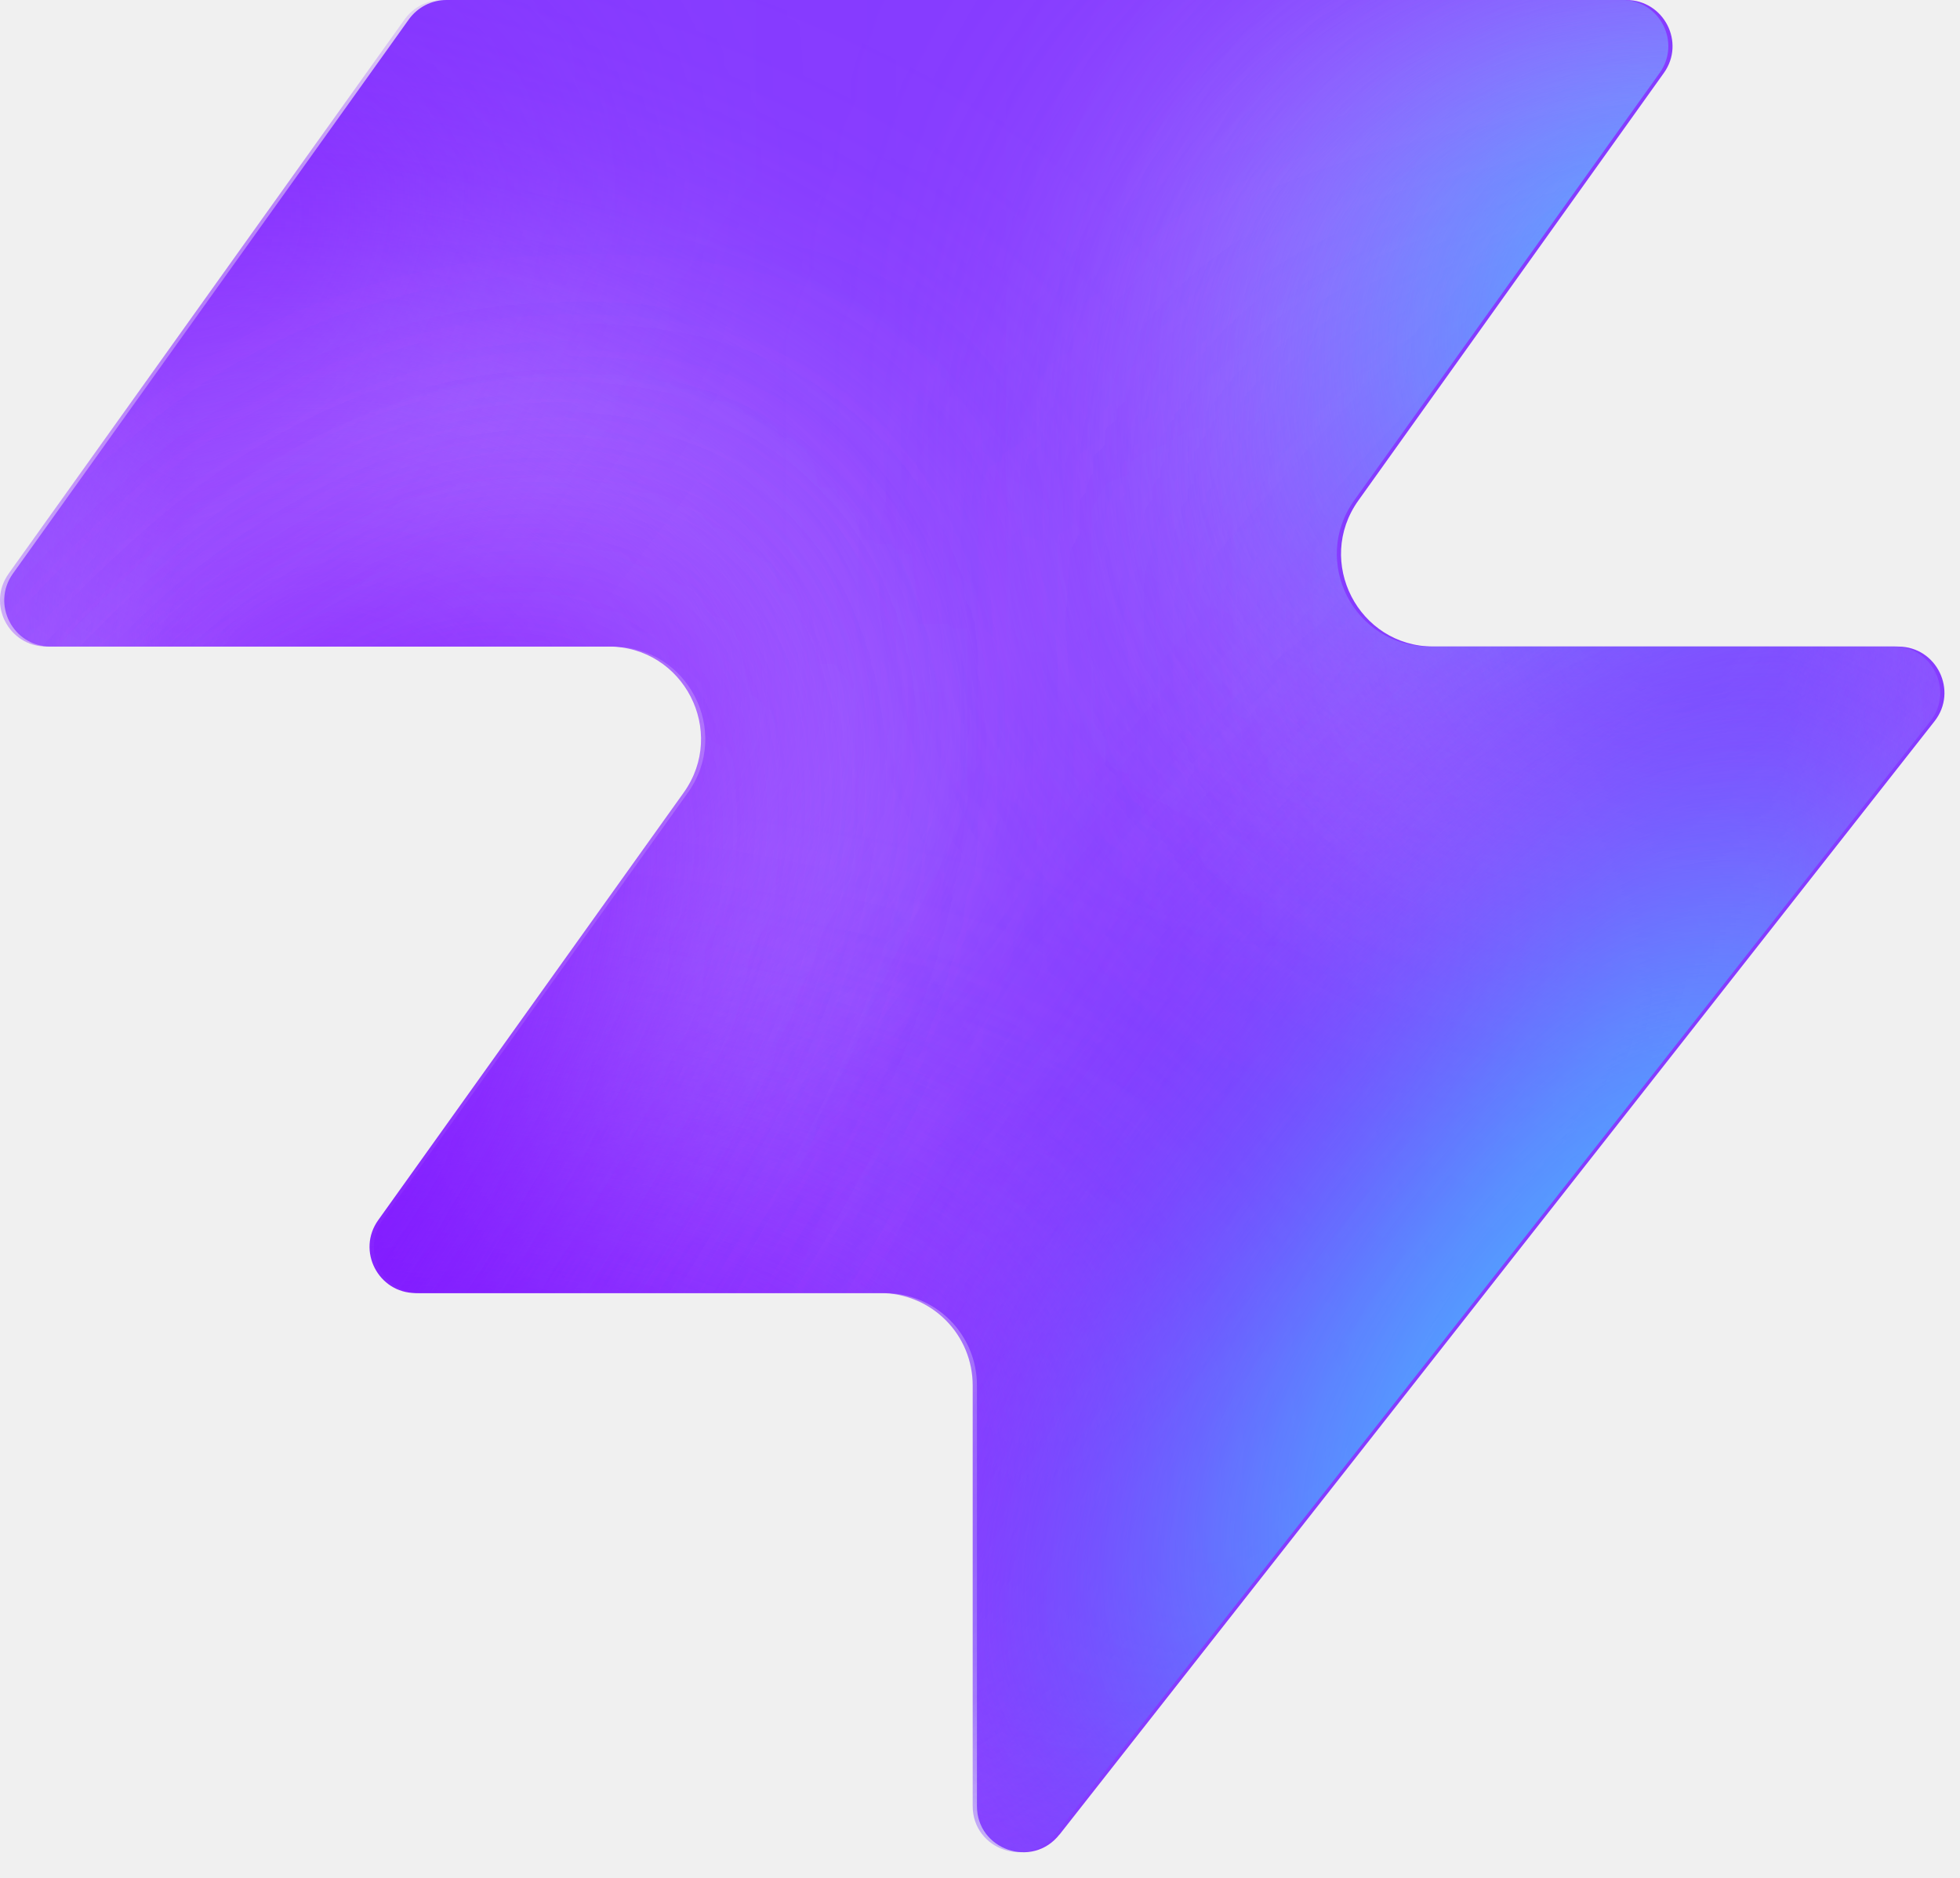
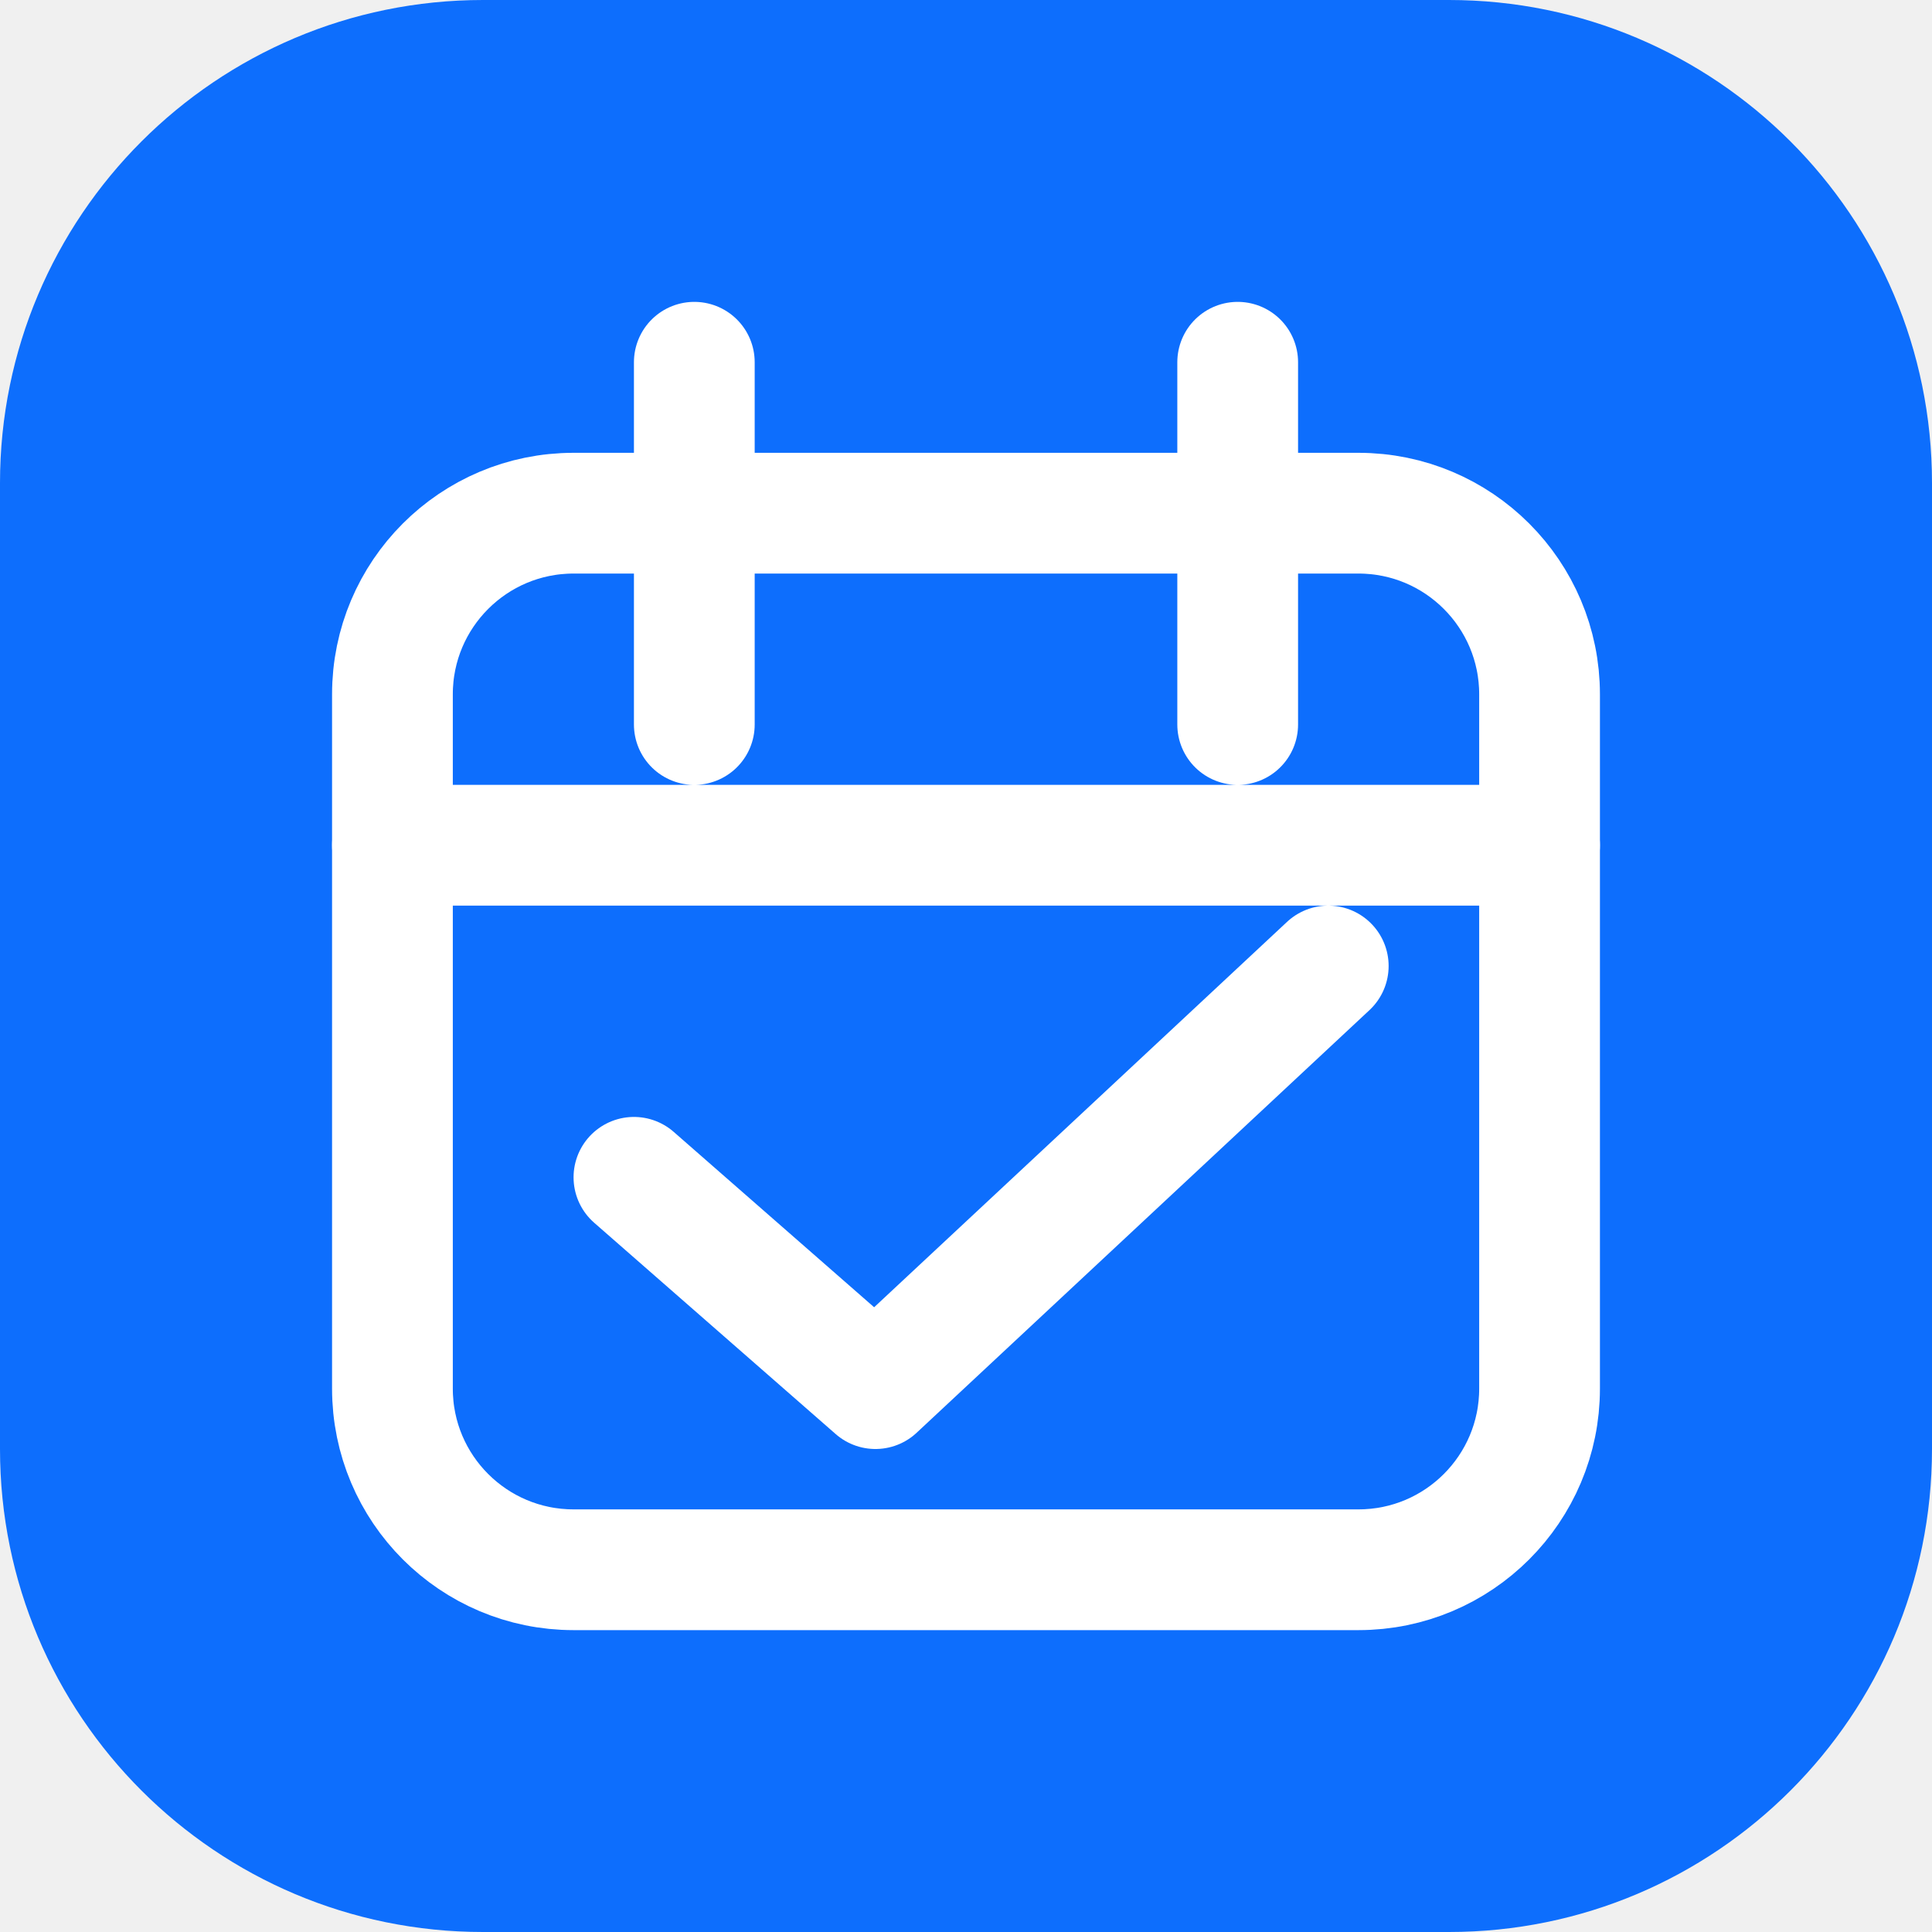
- <svg xmlns="http://www.w3.org/2000/svg" width="48" height="46" fill="none" viewBox="0 0 48 46">
-   <path fill="#863bff" d="M25.946 44.938c-.664.845-2.021.375-2.021-.698V33.937a2.26 2.26 0 0 0-2.262-2.262H10.287c-.92 0-1.456-1.04-.92-1.788l7.48-10.471c1.07-1.497 0-3.578-1.842-3.578H1.237c-.92 0-1.456-1.04-.92-1.788L10.013.474c.214-.297.556-.474.92-.474h28.894c.92 0 1.456 1.04.92 1.788l-7.48 10.471c-1.07 1.498 0 3.579 1.842 3.579h11.377c.943 0 1.473 1.088.89 1.83L25.947 44.94z" style="fill:#863bff;fill:color(display-p3 .525 .23 1);fill-opacity:1" />
-   <mask id="a" width="48" height="46" x="0" y="0" maskUnits="userSpaceOnUse" style="mask-type:alpha">
-     <path fill="#000" d="M25.842 44.938c-.664.844-2.021.375-2.021-.698V33.937a2.26 2.26 0 0 0-2.262-2.262H10.183c-.92 0-1.456-1.04-.92-1.788l7.48-10.471c1.07-1.498 0-3.579-1.842-3.579H1.133c-.92 0-1.456-1.04-.92-1.787L9.91.473c.214-.297.556-.474.92-.474h28.894c.92 0 1.456 1.04.92 1.788l-7.48 10.471c-1.07 1.498 0 3.578 1.842 3.578h11.377c.943 0 1.473 1.088.89 1.832L25.843 44.94z" style="fill:#000;fill-opacity:1" />
-   </mask>
-   <g mask="url(#a)">
-     <g filter="url(#b)">
-       <ellipse cx="5.508" cy="14.704" fill="#ede6ff" rx="5.508" ry="14.704" style="fill:#ede6ff;fill:color(display-p3 .927 .903 1);fill-opacity:1" transform="matrix(.00324 1 1 -.00324 -4.47 31.516)" />
-     </g>
-     <g filter="url(#c)">
-       <ellipse cx="10.399" cy="29.851" fill="#ede6ff" rx="10.399" ry="29.851" style="fill:#ede6ff;fill:color(display-p3 .927 .903 1);fill-opacity:1" transform="matrix(.00324 1 1 -.00324 -39.328 7.883)" />
-     </g>
-     <g filter="url(#d)">
-       <ellipse cx="5.508" cy="30.487" fill="#7e14ff" rx="5.508" ry="30.487" style="fill:#7e14ff;fill:color(display-p3 .492 .077 1);fill-opacity:1" transform="rotate(89.814 -25.913 -14.639)scale(1 -1)" />
-     </g>
-     <g filter="url(#e)">
-       <ellipse cx="5.508" cy="30.599" fill="#7e14ff" rx="5.508" ry="30.599" style="fill:#7e14ff;fill:color(display-p3 .492 .077 1);fill-opacity:1" transform="rotate(89.814 -32.644 -3.334)scale(1 -1)" />
-     </g>
-     <g filter="url(#f)">
-       <ellipse cx="5.508" cy="30.599" fill="#7e14ff" rx="5.508" ry="30.599" style="fill:#7e14ff;fill:color(display-p3 .492 .077 1);fill-opacity:1" transform="matrix(.00324 1 1 -.00324 -34.34 30.47)" />
-     </g>
-     <g filter="url(#g)">
-       <ellipse cx="14.072" cy="22.078" fill="#ede6ff" rx="14.072" ry="22.078" style="fill:#ede6ff;fill:color(display-p3 .927 .903 1);fill-opacity:1" transform="rotate(93.35 24.506 48.493)scale(-1 1)" />
-     </g>
-     <g filter="url(#h)">
-       <ellipse cx="3.47" cy="21.501" fill="#7e14ff" rx="3.47" ry="21.501" style="fill:#7e14ff;fill:color(display-p3 .492 .077 1);fill-opacity:1" transform="rotate(89.009 28.708 47.59)scale(-1 1)" />
-     </g>
-     <g filter="url(#i)">
-       <ellipse cx="3.47" cy="21.501" fill="#7e14ff" rx="3.47" ry="21.501" style="fill:#7e14ff;fill:color(display-p3 .492 .077 1);fill-opacity:1" transform="rotate(89.009 28.708 47.59)scale(-1 1)" />
-     </g>
-     <g filter="url(#j)">
-       <ellipse cx=".387" cy="8.972" fill="#7e14ff" rx="4.407" ry="29.108" style="fill:#7e14ff;fill:color(display-p3 .492 .077 1);fill-opacity:1" transform="rotate(39.51 .387 8.972)" />
-     </g>
-     <g filter="url(#k)">
-       <ellipse cx="47.523" cy="-6.092" fill="#7e14ff" rx="4.407" ry="29.108" style="fill:#7e14ff;fill:color(display-p3 .492 .077 1);fill-opacity:1" transform="rotate(37.892 47.523 -6.092)" />
-     </g>
-     <g filter="url(#l)">
-       <ellipse cx="41.412" cy="6.333" fill="#47bfff" rx="5.971" ry="9.665" style="fill:#47bfff;fill:color(display-p3 .28 .748 1);fill-opacity:1" transform="rotate(37.892 41.412 6.333)" />
-     </g>
-     <g filter="url(#m)">
-       <ellipse cx="-1.879" cy="38.332" fill="#7e14ff" rx="4.407" ry="29.108" style="fill:#7e14ff;fill:color(display-p3 .492 .077 1);fill-opacity:1" transform="rotate(37.892 -1.88 38.332)" />
-     </g>
-     <g filter="url(#n)">
-       <ellipse cx="-1.879" cy="38.332" fill="#7e14ff" rx="4.407" ry="29.108" style="fill:#7e14ff;fill:color(display-p3 .492 .077 1);fill-opacity:1" transform="rotate(37.892 -1.88 38.332)" />
-     </g>
-     <g filter="url(#o)">
-       <ellipse cx="35.651" cy="29.907" fill="#7e14ff" rx="4.407" ry="29.108" style="fill:#7e14ff;fill:color(display-p3 .492 .077 1);fill-opacity:1" transform="rotate(37.892 35.651 29.907)" />
-     </g>
-     <g filter="url(#p)">
-       <ellipse cx="38.418" cy="32.4" fill="#47bfff" rx="5.971" ry="15.297" style="fill:#47bfff;fill:color(display-p3 .28 .748 1);fill-opacity:1" transform="rotate(37.892 38.418 32.4)" />
-     </g>
-   </g>
-   <defs>
-     <filter id="b" width="60.045" height="41.654" x="-19.77" y="16.149" color-interpolation-filters="sRGB" filterUnits="userSpaceOnUse">
-       <feFlood flood-opacity="0" result="BackgroundImageFix" />
-       <feBlend in="SourceGraphic" in2="BackgroundImageFix" result="shape" />
-       <feGaussianBlur result="effect1_foregroundBlur_2002_17158" stdDeviation="7.659" />
-     </filter>
-     <filter id="c" width="90.34" height="51.437" x="-54.613" y="-7.533" color-interpolation-filters="sRGB" filterUnits="userSpaceOnUse">
-       <feFlood flood-opacity="0" result="BackgroundImageFix" />
-       <feBlend in="SourceGraphic" in2="BackgroundImageFix" result="shape" />
-       <feGaussianBlur result="effect1_foregroundBlur_2002_17158" stdDeviation="7.659" />
-     </filter>
-     <filter id="d" width="79.355" height="29.4" x="-49.64" y="2.03" color-interpolation-filters="sRGB" filterUnits="userSpaceOnUse">
-       <feFlood flood-opacity="0" result="BackgroundImageFix" />
-       <feBlend in="SourceGraphic" in2="BackgroundImageFix" result="shape" />
-       <feGaussianBlur result="effect1_foregroundBlur_2002_17158" stdDeviation="4.596" />
-     </filter>
-     <filter id="e" width="79.579" height="29.4" x="-45.045" y="20.029" color-interpolation-filters="sRGB" filterUnits="userSpaceOnUse">
-       <feFlood flood-opacity="0" result="BackgroundImageFix" />
-       <feBlend in="SourceGraphic" in2="BackgroundImageFix" result="shape" />
-       <feGaussianBlur result="effect1_foregroundBlur_2002_17158" stdDeviation="4.596" />
-     </filter>
-     <filter id="f" width="79.579" height="29.4" x="-43.513" y="21.178" color-interpolation-filters="sRGB" filterUnits="userSpaceOnUse">
-       <feFlood flood-opacity="0" result="BackgroundImageFix" />
-       <feBlend in="SourceGraphic" in2="BackgroundImageFix" result="shape" />
-       <feGaussianBlur result="effect1_foregroundBlur_2002_17158" stdDeviation="4.596" />
-     </filter>
-     <filter id="g" width="74.749" height="58.852" x="15.756" y="-17.901" color-interpolation-filters="sRGB" filterUnits="userSpaceOnUse">
-       <feFlood flood-opacity="0" result="BackgroundImageFix" />
-       <feBlend in="SourceGraphic" in2="BackgroundImageFix" result="shape" />
-       <feGaussianBlur result="effect1_foregroundBlur_2002_17158" stdDeviation="7.659" />
-     </filter>
-     <filter id="h" width="61.377" height="25.362" x="23.548" y="2.284" color-interpolation-filters="sRGB" filterUnits="userSpaceOnUse">
-       <feFlood flood-opacity="0" result="BackgroundImageFix" />
-       <feBlend in="SourceGraphic" in2="BackgroundImageFix" result="shape" />
-       <feGaussianBlur result="effect1_foregroundBlur_2002_17158" stdDeviation="4.596" />
-     </filter>
-     <filter id="i" width="61.377" height="25.362" x="23.548" y="2.284" color-interpolation-filters="sRGB" filterUnits="userSpaceOnUse">
-       <feFlood flood-opacity="0" result="BackgroundImageFix" />
-       <feBlend in="SourceGraphic" in2="BackgroundImageFix" result="shape" />
-       <feGaussianBlur result="effect1_foregroundBlur_2002_17158" stdDeviation="4.596" />
-     </filter>
-     <filter id="j" width="56.045" height="63.649" x="-27.636" y="-22.853" color-interpolation-filters="sRGB" filterUnits="userSpaceOnUse">
-       <feFlood flood-opacity="0" result="BackgroundImageFix" />
-       <feBlend in="SourceGraphic" in2="BackgroundImageFix" result="shape" />
-       <feGaussianBlur result="effect1_foregroundBlur_2002_17158" stdDeviation="4.596" />
-     </filter>
-     <filter id="k" width="54.814" height="64.646" x="20.116" y="-38.415" color-interpolation-filters="sRGB" filterUnits="userSpaceOnUse">
-       <feFlood flood-opacity="0" result="BackgroundImageFix" />
-       <feBlend in="SourceGraphic" in2="BackgroundImageFix" result="shape" />
-       <feGaussianBlur result="effect1_foregroundBlur_2002_17158" stdDeviation="4.596" />
-     </filter>
-     <filter id="l" width="33.541" height="35.313" x="24.641" y="-11.323" color-interpolation-filters="sRGB" filterUnits="userSpaceOnUse">
-       <feFlood flood-opacity="0" result="BackgroundImageFix" />
-       <feBlend in="SourceGraphic" in2="BackgroundImageFix" result="shape" />
-       <feGaussianBlur result="effect1_foregroundBlur_2002_17158" stdDeviation="4.596" />
-     </filter>
-     <filter id="m" width="54.814" height="64.646" x="-29.286" y="6.009" color-interpolation-filters="sRGB" filterUnits="userSpaceOnUse">
-       <feFlood flood-opacity="0" result="BackgroundImageFix" />
-       <feBlend in="SourceGraphic" in2="BackgroundImageFix" result="shape" />
-       <feGaussianBlur result="effect1_foregroundBlur_2002_17158" stdDeviation="4.596" />
-     </filter>
-     <filter id="n" width="54.814" height="64.646" x="-29.286" y="6.009" color-interpolation-filters="sRGB" filterUnits="userSpaceOnUse">
-       <feFlood flood-opacity="0" result="BackgroundImageFix" />
-       <feBlend in="SourceGraphic" in2="BackgroundImageFix" result="shape" />
-       <feGaussianBlur result="effect1_foregroundBlur_2002_17158" stdDeviation="4.596" />
-     </filter>
-     <filter id="o" width="54.814" height="64.646" x="8.244" y="-2.416" color-interpolation-filters="sRGB" filterUnits="userSpaceOnUse">
-       <feFlood flood-opacity="0" result="BackgroundImageFix" />
-       <feBlend in="SourceGraphic" in2="BackgroundImageFix" result="shape" />
-       <feGaussianBlur result="effect1_foregroundBlur_2002_17158" stdDeviation="4.596" />
-     </filter>
-     <filter id="p" width="39.409" height="43.623" x="18.713" y="10.588" color-interpolation-filters="sRGB" filterUnits="userSpaceOnUse">
-       <feFlood flood-opacity="0" result="BackgroundImageFix" />
-       <feBlend in="SourceGraphic" in2="BackgroundImageFix" result="shape" />
-       <feGaussianBlur result="effect1_foregroundBlur_2002_17158" stdDeviation="4.596" />
-     </filter>
-   </defs>
+ <svg xmlns="http://www.w3.org/2000/svg" width="64" height="64" viewBox="0 0 64 64">
+   <rect width="64" height="64" rx="16" fill="#0d6efd" />
+   <rect x="13" y="17" width="38" height="35" rx="6" fill="none" stroke="#fff" stroke-width="4" />
+   <path d="M13 28h38M23 12v12M41 12v12m-20 15 8 7 15-14" fill="none" stroke="#fff" stroke-width="4" stroke-linecap="round" stroke-linejoin="round" />
</svg>
